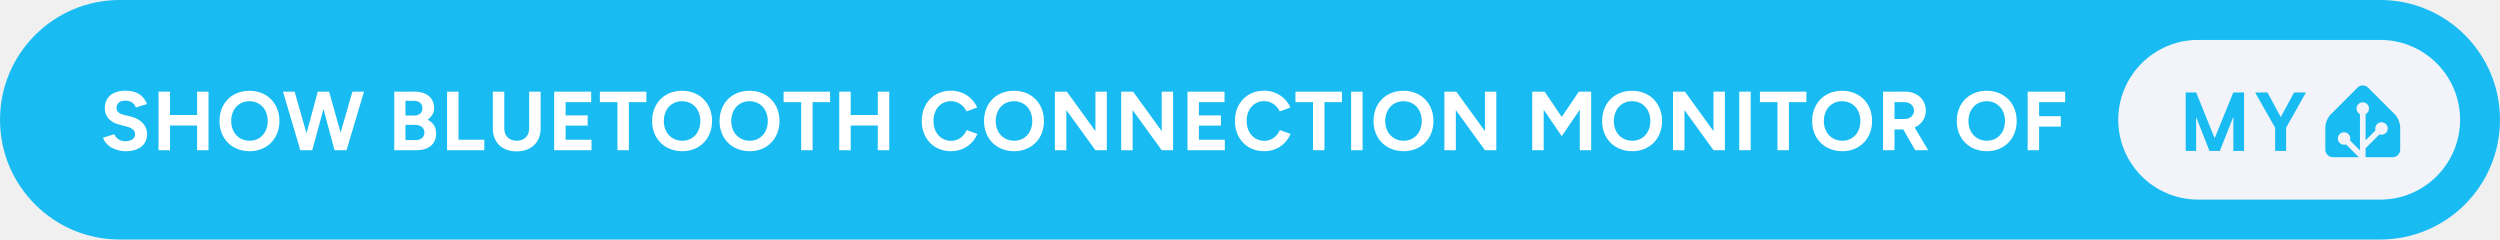
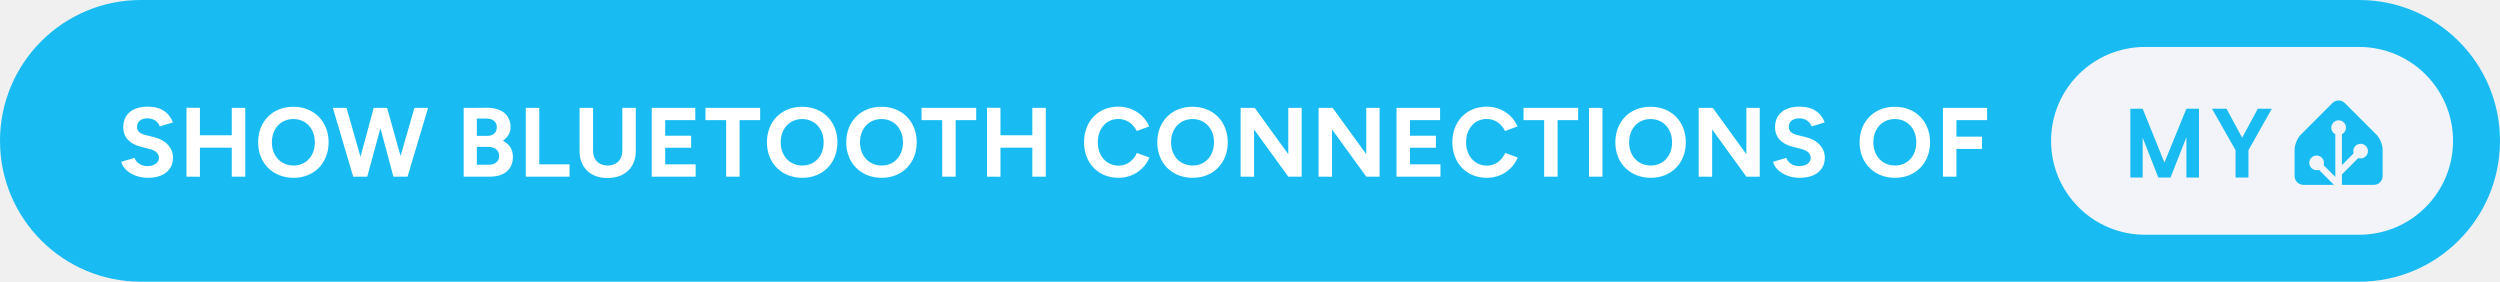
- <svg xmlns="http://www.w3.org/2000/svg" height="40" aria-label="Show Bluetooth Connection Monitor of My Home Assistant" style="border-radius:24px;width:auto" viewBox="0 0 1002 96">
-   <rect width="1002" height="96" fill="#18BCF2" rx="48" />
-   <path fill="#fff" d="M50.42 60.6c5.46 0 8.54-2.75 8.54-6.93 0-3.12-2.31-5.9-6.36-6.9L49.51 46c-1.74-.44-2.81-1.24-2.81-2.72 0-1.84 1.34-2.95 3.58-2.95 2.18 0 3.66 1.24 4.19 2.75l4.46-1.37c-1.24-3.29-4.02-5.36-8.51-5.36-5.36 0-8.41 2.61-8.41 7.03 0 3.49 2.35 5.7 5.8 6.57l3.04.8c2.08.51 3.32 1.54 3.32 3.02 0 1.71-1.64 2.88-4.02 2.85-2.24-.04-3.75-1.28-4.32-2.82l-4.49 1.34c.67 2.88 4.32 5.46 9.08 5.46m13.13-.4 4.59.03v-9.91h10.85v9.88h4.59V36.75h-4.59v9.35H68.14v-9.35l-4.59-.03Zm36.52.4c6.96 0 11.92-5.02 11.92-12.09 0-7.1-4.96-12.13-12.02-12.13-7.04 0-12 4.99-12 12.13 0 7.07 4.99 12.09 12.1 12.09m0-4.19c-4.36 0-7.41-3.28-7.41-7.9 0-4.66 3.02-7.94 7.31-7.94 4.32 0 7.33 3.28 7.33 7.94 0 4.62-2.98 7.9-7.23 7.9m20.3 3.79h4.79l4.49-16.52 4.42 16.52h4.82l7-23.45h-4.65l-4.73 16.41-4.59-16.41h-4.55l-4.52 16.68-4.76-16.68h-4.66Zm37.65 0h9.01c4.69 0 7.77-2.41 7.77-6.7 0-2.65-1.24-4.42-3.41-5.53 1.64-1.17 2.61-2.78 2.61-4.55 0-4.43-3.22-6.7-8.04-6.7l-3.45.03h-4.49Zm7.67-19.8c2.21-.03 3.62 1.07 3.62 2.95s-1.27 2.95-3.25 2.95h-3.55v-5.9Zm.54 9.65c2.41-.03 3.88 1.17 3.88 3.08 0 1.81-1.34 3.02-3.51 3.02h-4.09v-6.1h.23Zm12.96 10.15h14.91v-4.19h-10.32V36.75h-4.59Zm18.33-8.74c0 5.62 3.68 9.21 9.51 9.21 5.9 0 9.65-3.59 9.65-9.21V36.75h-4.59v14.71c0 3.01-1.98 4.95-4.99 4.95-3.02 0-4.99-1.94-4.99-4.95V36.75h-4.59Zm24.59 8.74h14.97v-4.19H226.7v-5.66h8.84v-4.09h-8.84v-5.32h10.25v-4.19h-14.84Zm25.36 0h4.58V40.94h7.01v-4.19h-18.63v4.19h7.04Zm25.99.4c6.97 0 11.93-5.02 11.93-12.09 0-7.1-4.96-12.13-12.03-12.13-7.03 0-11.99 4.99-11.99 12.13 0 7.07 4.99 12.09 12.09 12.09m0-4.19c-4.35 0-7.4-3.28-7.4-7.9 0-4.66 3.01-7.94 7.3-7.94 4.32 0 7.34 3.28 7.34 7.94 0 4.62-2.98 7.9-7.24 7.9m27.04 4.19c6.96 0 11.92-5.02 11.92-12.09 0-7.1-4.96-12.13-12.02-12.13-7.04 0-12 4.99-12 12.13 0 7.07 4.99 12.09 12.1 12.09m0-4.19c-4.36 0-7.41-3.28-7.41-7.9 0-4.66 3.02-7.94 7.31-7.94 4.32 0 7.33 3.28 7.33 7.94 0 4.62-2.98 7.9-7.23 7.9m20.6 3.79h4.59V40.94h7v-4.19h-18.63v4.19h7.04Zm15.27 0 4.59.03v-9.91h10.86v9.88h4.59V36.75h-4.59v9.35h-10.86v-9.35l-4.59-.03Zm44.79.4c4.86 0 8.88-2.81 10.56-6.93l-4.26-1.54c-1.17 2.54-3.35 4.32-6.23 4.32-4.15 0-7.1-3.29-7.1-7.98 0-4.65 2.91-7.93 7-7.93 2.78 0 5.09 1.64 6.27 4.12l4.25-1.58c-1.71-3.99-5.7-6.73-10.52-6.73-6.87 0-11.69 5.02-11.69 12.12 0 7.11 4.86 12.13 11.72 12.13m25.33 0c6.97 0 11.93-5.02 11.93-12.09 0-7.1-4.96-12.13-12.03-12.13-7.04 0-11.99 4.99-11.99 12.13 0 7.07 4.99 12.09 12.09 12.09m0-4.19c-4.35 0-7.4-3.28-7.4-7.9 0-4.66 3.01-7.94 7.3-7.94 4.32 0 7.34 3.28 7.34 7.94 0 4.62-2.99 7.9-7.24 7.9m16.31 3.79 4.59.03V44.12l11.66 16.08h4.56V36.75h-4.56v15.81L427.6 36.75h-4.8Zm26.57 0 4.59.03V44.12l11.66 16.08h4.55V36.75h-4.55v15.81l-11.46-15.81h-4.79Zm26.57 0h14.97v-4.19h-10.38v-5.66h8.84v-4.09h-8.84v-5.32h10.25v-4.19h-14.84Zm30.75.4c4.86 0 8.88-2.81 10.55-6.93l-4.25-1.54c-1.18 2.54-3.35 4.32-6.23 4.32-4.16 0-7.11-3.29-7.11-7.98 0-4.65 2.92-7.93 7.01-7.93 2.78 0 5.09 1.64 6.26 4.12l4.25-1.58c-1.7-3.99-5.69-6.73-10.51-6.73-6.87 0-11.7 5.02-11.7 12.12 0 7.11 4.86 12.13 11.73 12.13m19.56-.4h4.59V40.94h7v-4.19h-18.62v4.19h7.03Zm15.28 0h4.59V36.75h-4.59Zm21.07.4c6.97 0 11.93-5.02 11.93-12.09 0-7.1-4.96-12.13-12.03-12.13-7.04 0-11.99 4.99-11.99 12.13 0 7.07 4.99 12.09 12.09 12.09m0-4.19c-4.35 0-7.4-3.28-7.4-7.9 0-4.66 3.01-7.94 7.3-7.94 4.32 0 7.34 3.28 7.34 7.94 0 4.62-2.99 7.9-7.24 7.9m16.31 3.79 4.59.03V44.12l11.66 16.08h4.56V36.75h-4.56v15.81l-11.45-15.81h-4.8Zm35.21 0h4.59V43.99l7.24 10.58 7.23-10.62V60.2h4.56V36.75h-4.56v.03l-.4-.03-6.83 10.12-6.84-10.12-.4.03v-.03h-4.59Zm40.1.4c6.97 0 11.93-5.02 11.93-12.09 0-7.1-4.96-12.13-12.03-12.13-7.03 0-11.99 4.99-11.99 12.13 0 7.07 4.99 12.09 12.09 12.09m0-4.19c-4.35 0-7.4-3.28-7.4-7.9 0-4.66 3.01-7.94 7.3-7.94 4.32 0 7.34 3.28 7.34 7.94 0 4.62-2.98 7.9-7.24 7.9m16.32 3.79 4.59.03V44.12l11.65 16.08h4.56V36.75h-4.56v15.81l-11.45-15.81h-4.79Zm26.56 0h4.59V36.75h-4.59Zm15.31 0H717V40.94h7v-4.19h-18.62v4.19h7.03Zm26 .4c6.97 0 11.92-5.02 11.92-12.09 0-7.1-4.95-12.13-12.02-12.13-7.04 0-12 4.99-12 12.13 0 7.07 5 12.09 12.1 12.09m0-4.19c-4.36 0-7.41-3.28-7.41-7.9 0-4.66 3.02-7.94 7.31-7.94 4.32 0 7.33 3.28 7.33 7.94 0 4.62-2.98 7.9-7.23 7.9m16.31 3.79h4.59v-8.31h3.52l4.79 8.31h5.19l-5.42-9.11c2.71-1.21 4.48-3.69 4.48-6.77 0-4.45-3.48-7.64-8.44-7.6l-4.65.03h-4.06Zm8.51-19.26c2.28 0 3.89 1.37 3.89 3.38 0 1.98-1.61 3.38-3.65 3.38h-4.16v-6.76Zm33.13 19.66c6.97 0 11.93-5.02 11.93-12.09 0-7.1-4.96-12.13-12.03-12.13-7.03 0-11.99 4.99-11.99 12.13 0 7.07 4.99 12.09 12.09 12.09m0-4.19c-4.35 0-7.4-3.28-7.4-7.9 0-4.66 3.01-7.94 7.3-7.94 4.32 0 7.34 3.28 7.34 7.94 0 4.62-2.98 7.9-7.24 7.9m16.32 3.79h4.59v-9.45h8.71v-4.18h-8.71v-5.63h10.45v-4.19h-15.04Z" />
-   <g style="transform:translate(505px,0)">
+ <svg xmlns="http://www.w3.org/2000/svg" height="40" aria-label="Show Bluetooth Connections of My Home Assistant" style="border-radius:24px;width:auto" viewBox="0 0 852 96">
+   <rect width="852" height="96" fill="#18BCF2" rx="48" />
+   <path fill="#fff" d="M50.42 60.6c5.46 0 8.54-2.75 8.54-6.93 0-3.12-2.31-5.9-6.36-6.9L49.51 46c-1.74-.44-2.81-1.24-2.81-2.72 0-1.84 1.34-2.95 3.58-2.95 2.18 0 3.66 1.24 4.19 2.75l4.46-1.37c-1.24-3.29-4.02-5.36-8.51-5.36-5.36 0-8.41 2.61-8.41 7.03 0 3.49 2.35 5.7 5.8 6.57l3.04.8c2.08.51 3.32 1.54 3.32 3.02 0 1.71-1.64 2.88-4.02 2.85-2.24-.04-3.75-1.28-4.32-2.82l-4.49 1.34c.67 2.88 4.32 5.46 9.08 5.46m13.13-.4 4.59.03v-9.91h10.85v9.88h4.59V36.75h-4.59v9.35H68.14v-9.35l-4.59-.03Zm36.52.4c6.96 0 11.92-5.02 11.92-12.09 0-7.1-4.96-12.13-12.02-12.13-7.04 0-12 4.99-12 12.13 0 7.07 4.99 12.09 12.1 12.09m0-4.19c-4.36 0-7.41-3.28-7.41-7.9 0-4.66 3.02-7.94 7.31-7.94 4.32 0 7.33 3.28 7.33 7.94 0 4.62-2.98 7.9-7.23 7.9m20.3 3.79h4.79l4.49-16.52 4.42 16.52h4.82l7-23.45h-4.65l-4.73 16.41-4.59-16.41h-4.55l-4.52 16.68-4.76-16.68h-4.66Zm37.65 0h9.01c4.69 0 7.77-2.41 7.77-6.7 0-2.65-1.24-4.42-3.41-5.53 1.64-1.17 2.61-2.78 2.61-4.55 0-4.43-3.22-6.7-8.04-6.7l-3.45.03h-4.49Zm7.67-19.8c2.21-.03 3.62 1.07 3.62 2.95s-1.27 2.95-3.25 2.95h-3.55v-5.9Zm.54 9.65c2.41-.03 3.88 1.17 3.88 3.08 0 1.81-1.34 3.02-3.51 3.02h-4.09v-6.1h.23Zm12.96 10.15h14.91v-4.19h-10.32V36.75h-4.59Zm18.33-8.74c0 5.62 3.68 9.21 9.51 9.21 5.9 0 9.65-3.59 9.65-9.21V36.75h-4.59v14.71c0 3.01-1.98 4.95-4.99 4.95-3.02 0-4.99-1.94-4.99-4.95V36.75h-4.59Zm24.59 8.74h14.97v-4.19H226.7v-5.66h8.84v-4.09h-8.84v-5.32h10.25v-4.19h-14.84Zm25.36 0h4.58V40.94h7.01v-4.19h-18.63v4.19h7.04Zm25.99.4c6.97 0 11.93-5.02 11.93-12.09 0-7.1-4.96-12.13-12.03-12.13-7.03 0-11.99 4.99-11.99 12.13 0 7.07 4.99 12.09 12.09 12.09m0-4.19c-4.35 0-7.4-3.28-7.4-7.9 0-4.66 3.01-7.94 7.3-7.94 4.32 0 7.34 3.28 7.34 7.94 0 4.62-2.98 7.9-7.24 7.9m27.04 4.19c6.96 0 11.92-5.02 11.92-12.09 0-7.1-4.96-12.13-12.02-12.13-7.04 0-12 4.99-12 12.13 0 7.07 4.99 12.09 12.1 12.09m0-4.19c-4.36 0-7.41-3.28-7.41-7.9 0-4.66 3.02-7.94 7.31-7.94 4.32 0 7.33 3.28 7.33 7.94 0 4.62-2.98 7.9-7.23 7.9m20.6 3.79h4.59V40.94h7v-4.19h-18.63v4.19h7.04Zm15.27 0 4.59.03v-9.91h10.86v9.88h4.59V36.75h-4.59v9.35h-10.86v-9.35l-4.59-.03Zm44.79.4c4.86 0 8.88-2.81 10.56-6.93l-4.26-1.54c-1.17 2.54-3.35 4.32-6.23 4.32-4.15 0-7.1-3.29-7.1-7.98 0-4.65 2.91-7.93 7-7.93 2.78 0 5.09 1.64 6.27 4.12l4.25-1.58c-1.71-3.99-5.7-6.73-10.52-6.73-6.87 0-11.69 5.02-11.69 12.12 0 7.11 4.86 12.13 11.72 12.13m25.33 0c6.97 0 11.93-5.02 11.93-12.09 0-7.1-4.96-12.13-12.03-12.13-7.04 0-11.99 4.99-11.99 12.13 0 7.07 4.99 12.09 12.09 12.09m0-4.19c-4.35 0-7.4-3.28-7.4-7.9 0-4.66 3.01-7.94 7.3-7.94 4.32 0 7.34 3.28 7.34 7.94 0 4.62-2.99 7.9-7.24 7.9m16.31 3.79 4.59.03V44.12l11.66 16.08h4.56V36.75h-4.56v15.81L427.6 36.75h-4.8Zm26.57 0 4.59.03V44.12l11.66 16.08h4.55V36.75h-4.55v15.81l-11.46-15.81h-4.79Zm26.57 0h14.97v-4.19h-10.38v-5.66h8.84v-4.09h-8.84v-5.32h10.25v-4.19h-14.84Zm30.75.4c4.86 0 8.88-2.81 10.55-6.93l-4.25-1.54c-1.18 2.54-3.35 4.32-6.23 4.32-4.16 0-7.11-3.29-7.11-7.98 0-4.65 2.92-7.93 7.01-7.93 2.78 0 5.09 1.64 6.26 4.12l4.25-1.58c-1.7-3.99-5.69-6.73-10.51-6.73-6.87 0-11.7 5.02-11.7 12.12 0 7.11 4.86 12.13 11.73 12.13m19.56-.4h4.59V40.94h7v-4.19h-18.62v4.19h7.03Zm15.28 0h4.59V36.75h-4.59Zm21.07.4c6.97 0 11.93-5.02 11.93-12.09 0-7.1-4.96-12.13-12.03-12.13-7.04 0-11.99 4.99-11.99 12.13 0 7.07 4.99 12.09 12.09 12.09m0-4.19c-4.35 0-7.4-3.28-7.4-7.9 0-4.66 3.01-7.94 7.3-7.94 4.32 0 7.34 3.28 7.34 7.94 0 4.62-2.99 7.9-7.24 7.9m16.31 3.79 4.59.03V44.12l11.66 16.08h4.56V36.75h-4.56v15.81l-11.45-15.81h-4.8Zm34.44.4c5.46 0 8.55-2.75 8.55-6.93 0-3.12-2.32-5.9-6.37-6.9l-3.08-.77c-1.74-.44-2.82-1.24-2.82-2.72 0-1.84 1.34-2.95 3.59-2.95 2.18 0 3.65 1.24 4.19 2.75l4.45-1.37c-1.24-3.29-4.02-5.36-8.51-5.36-5.36 0-8.41 2.61-8.41 7.03 0 3.49 2.35 5.7 5.8 6.57l3.05.8c2.08.51 3.31 1.54 3.31 3.02 0 1.71-1.64 2.88-4.02 2.85-2.24-.04-3.75-1.28-4.32-2.82l-4.49 1.34c.67 2.88 4.33 5.46 9.08 5.46m32.5 0c6.97 0 11.92-5.02 11.92-12.09 0-7.1-4.95-12.13-12.02-12.13-7.04 0-12 4.99-12 12.13 0 7.07 5 12.09 12.1 12.09m0-4.19c-4.36 0-7.41-3.28-7.41-7.9 0-4.66 3.02-7.94 7.31-7.94 4.32 0 7.33 3.28 7.33 7.94 0 4.62-2.98 7.9-7.23 7.9m16.31 3.79h4.59v-9.45h8.71v-4.18h-8.71v-5.63h10.45v-4.19h-15.04Z" />
+   <g style="transform:translate(355px,0)">
    <rect width="137" height="64" x="344" y="16" fill="#F2F4F9" rx="32" />
    <path fill="#18BCF2" d="M394.419 37.047V60.5h-4.297V46.797L384.716 60.5h-4.157l-5.343-13.594V60.5h-4.188V37.047h4.188l7.422 18.36 7.484-18.36zm9.365 0 5.344 9.89 5.344-9.89h4.766l-7.969 14.14V60.5h-4.391v-9.312l-8.031-14.141zM457 60c0 1.65-1.35 3-3 3h-24c-1.65 0-3-1.35-3-3v-9c0-1.65.95-3.95 2.12-5.12l10.76-10.76a3 3 0 0 1 4.24 0l10.76 10.76c1.17 1.17 2.12 3.47 2.12 5.12z" />
    <path fill="#F2F4F9" stroke="#F2F4F9" d="M442 45.5a2 2 0 1 0 0-4 2 2 0 0 0 0 4Z" />
    <path fill="#F2F4F9" stroke="#F2F4F9" stroke-miterlimit="10" d="M449.5 53.5a2 2 0 1 0 0-4 2 2 0 0 0 0 4ZM434.5 57.5a2 2 0 1 0 0-4 2 2 0 0 0 0 4Z" />
    <path fill="none" stroke="#F2F4F9" stroke-miterlimit="10" stroke-width="2.25" d="M442 43.48V63l-7.5-7.5M449.5 51.46l-7.41 7.41" />
  </g>
</svg>
